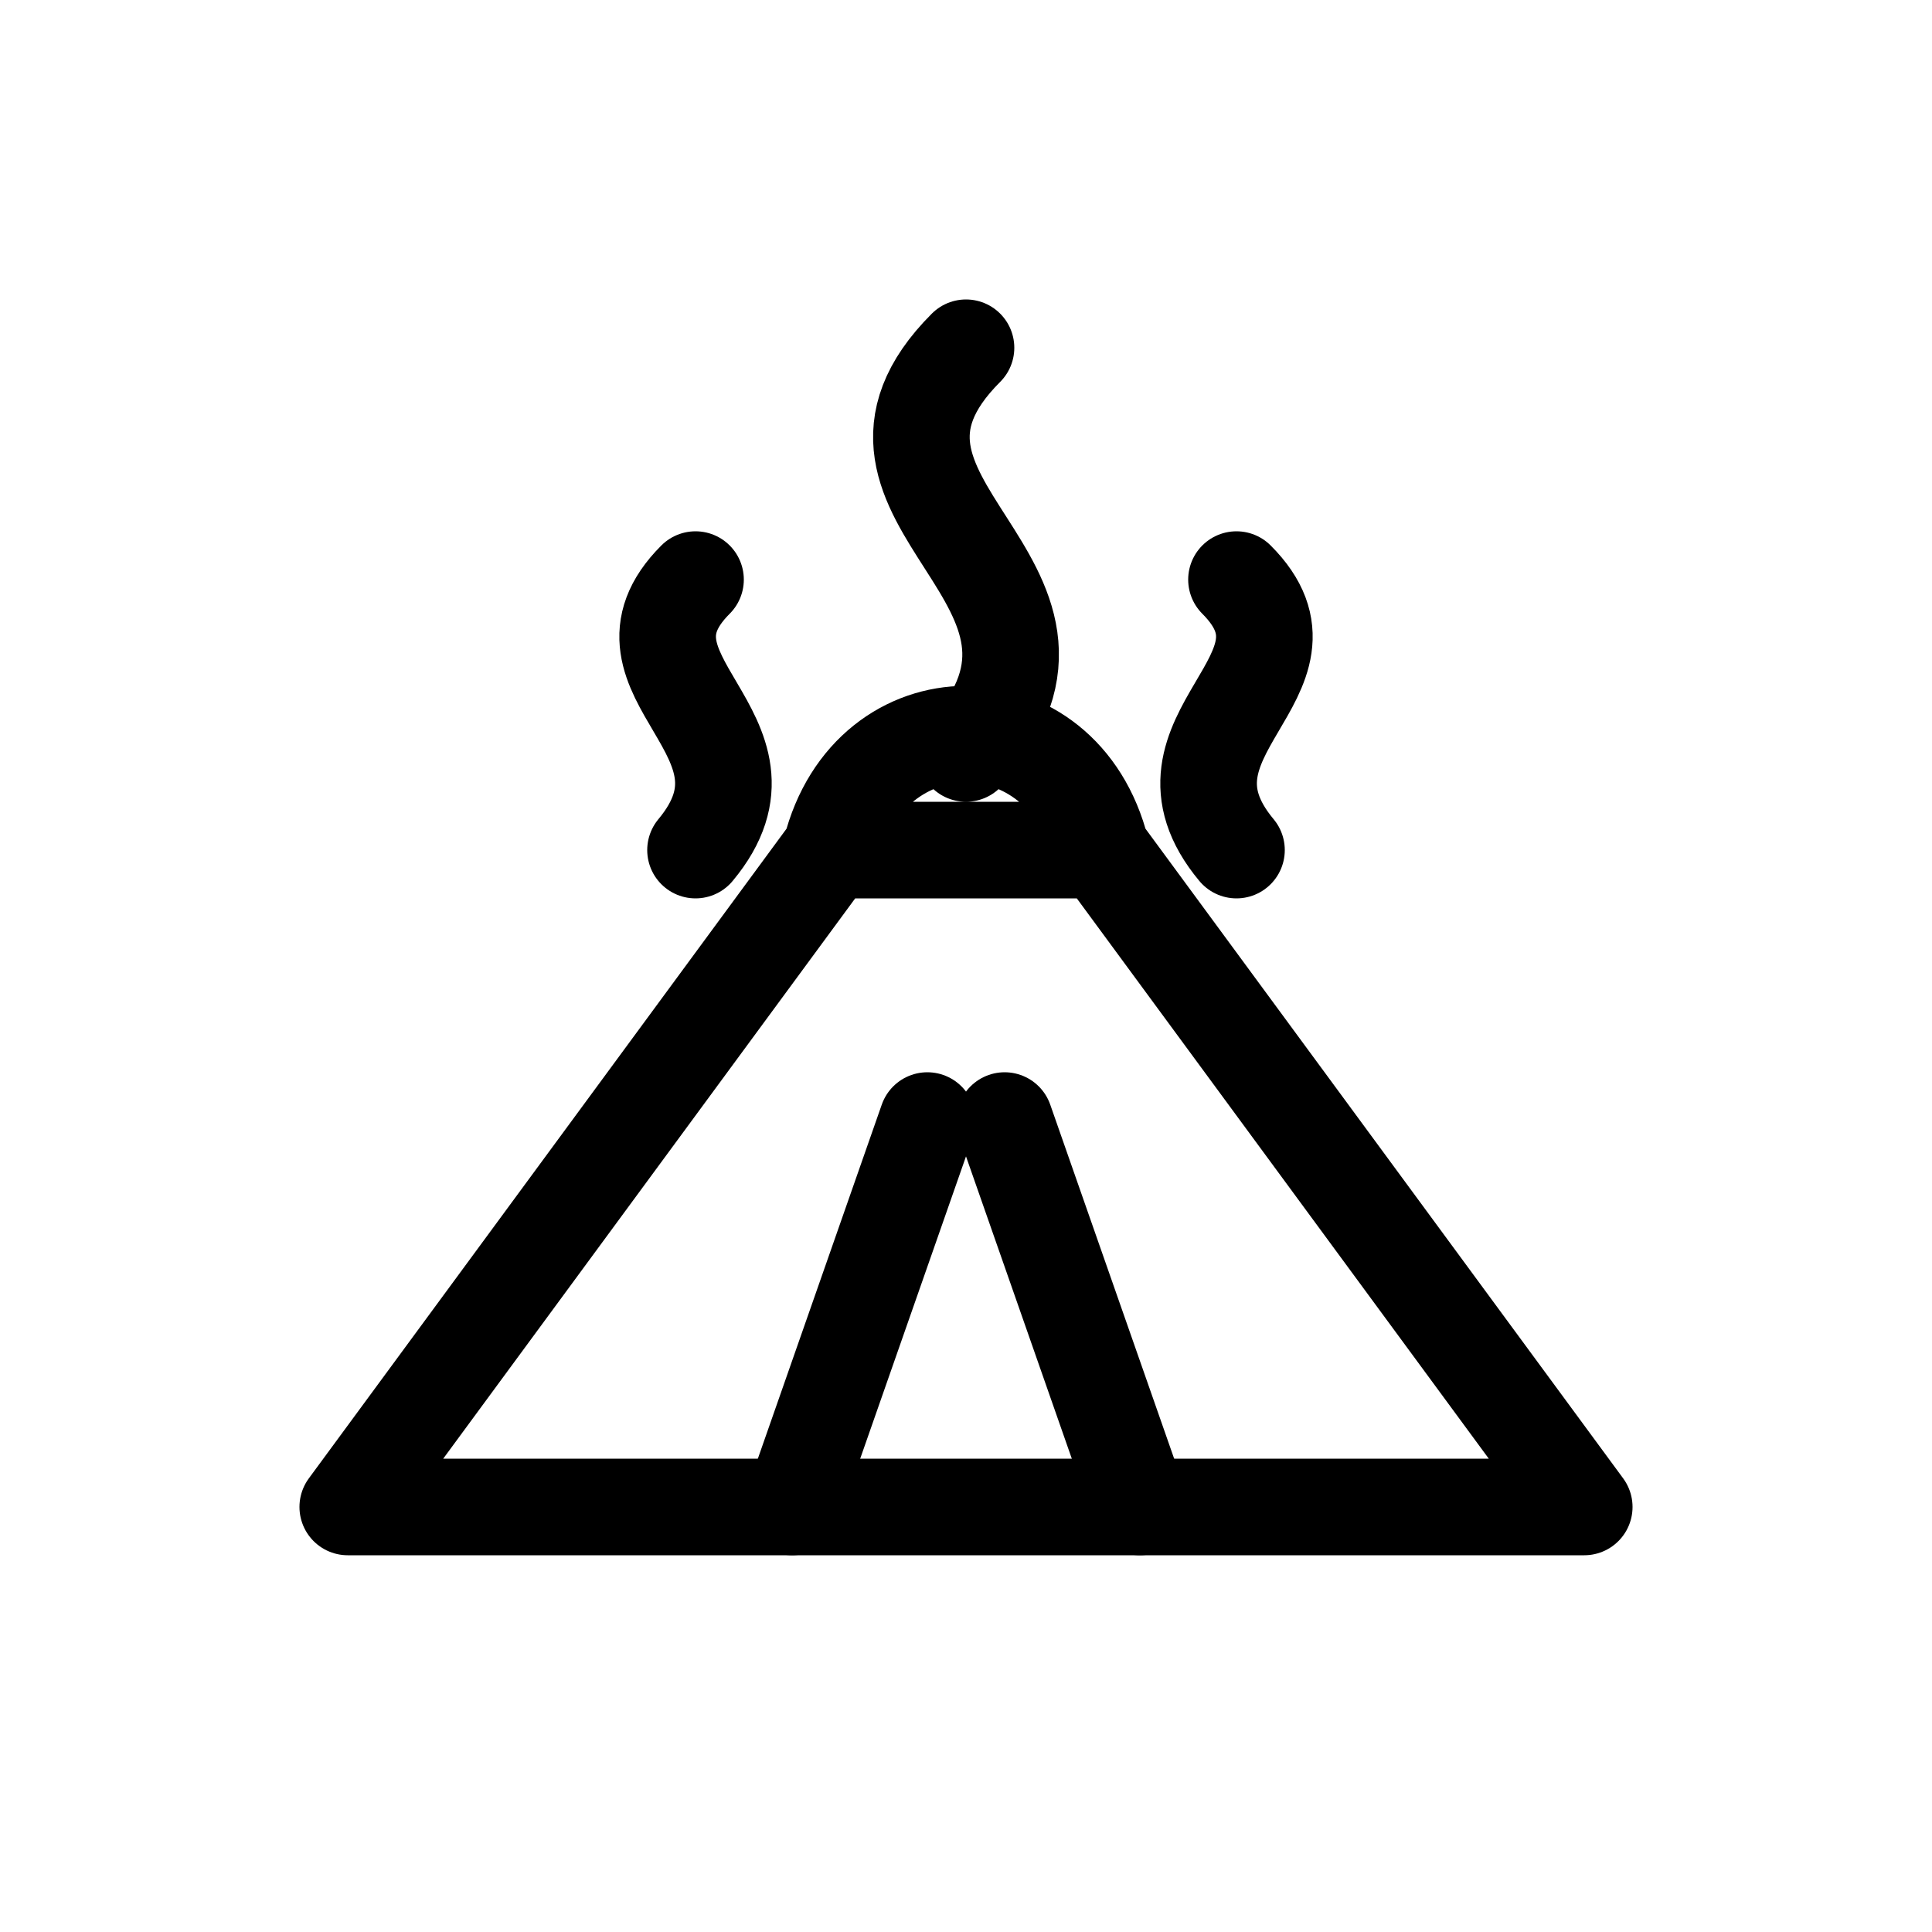
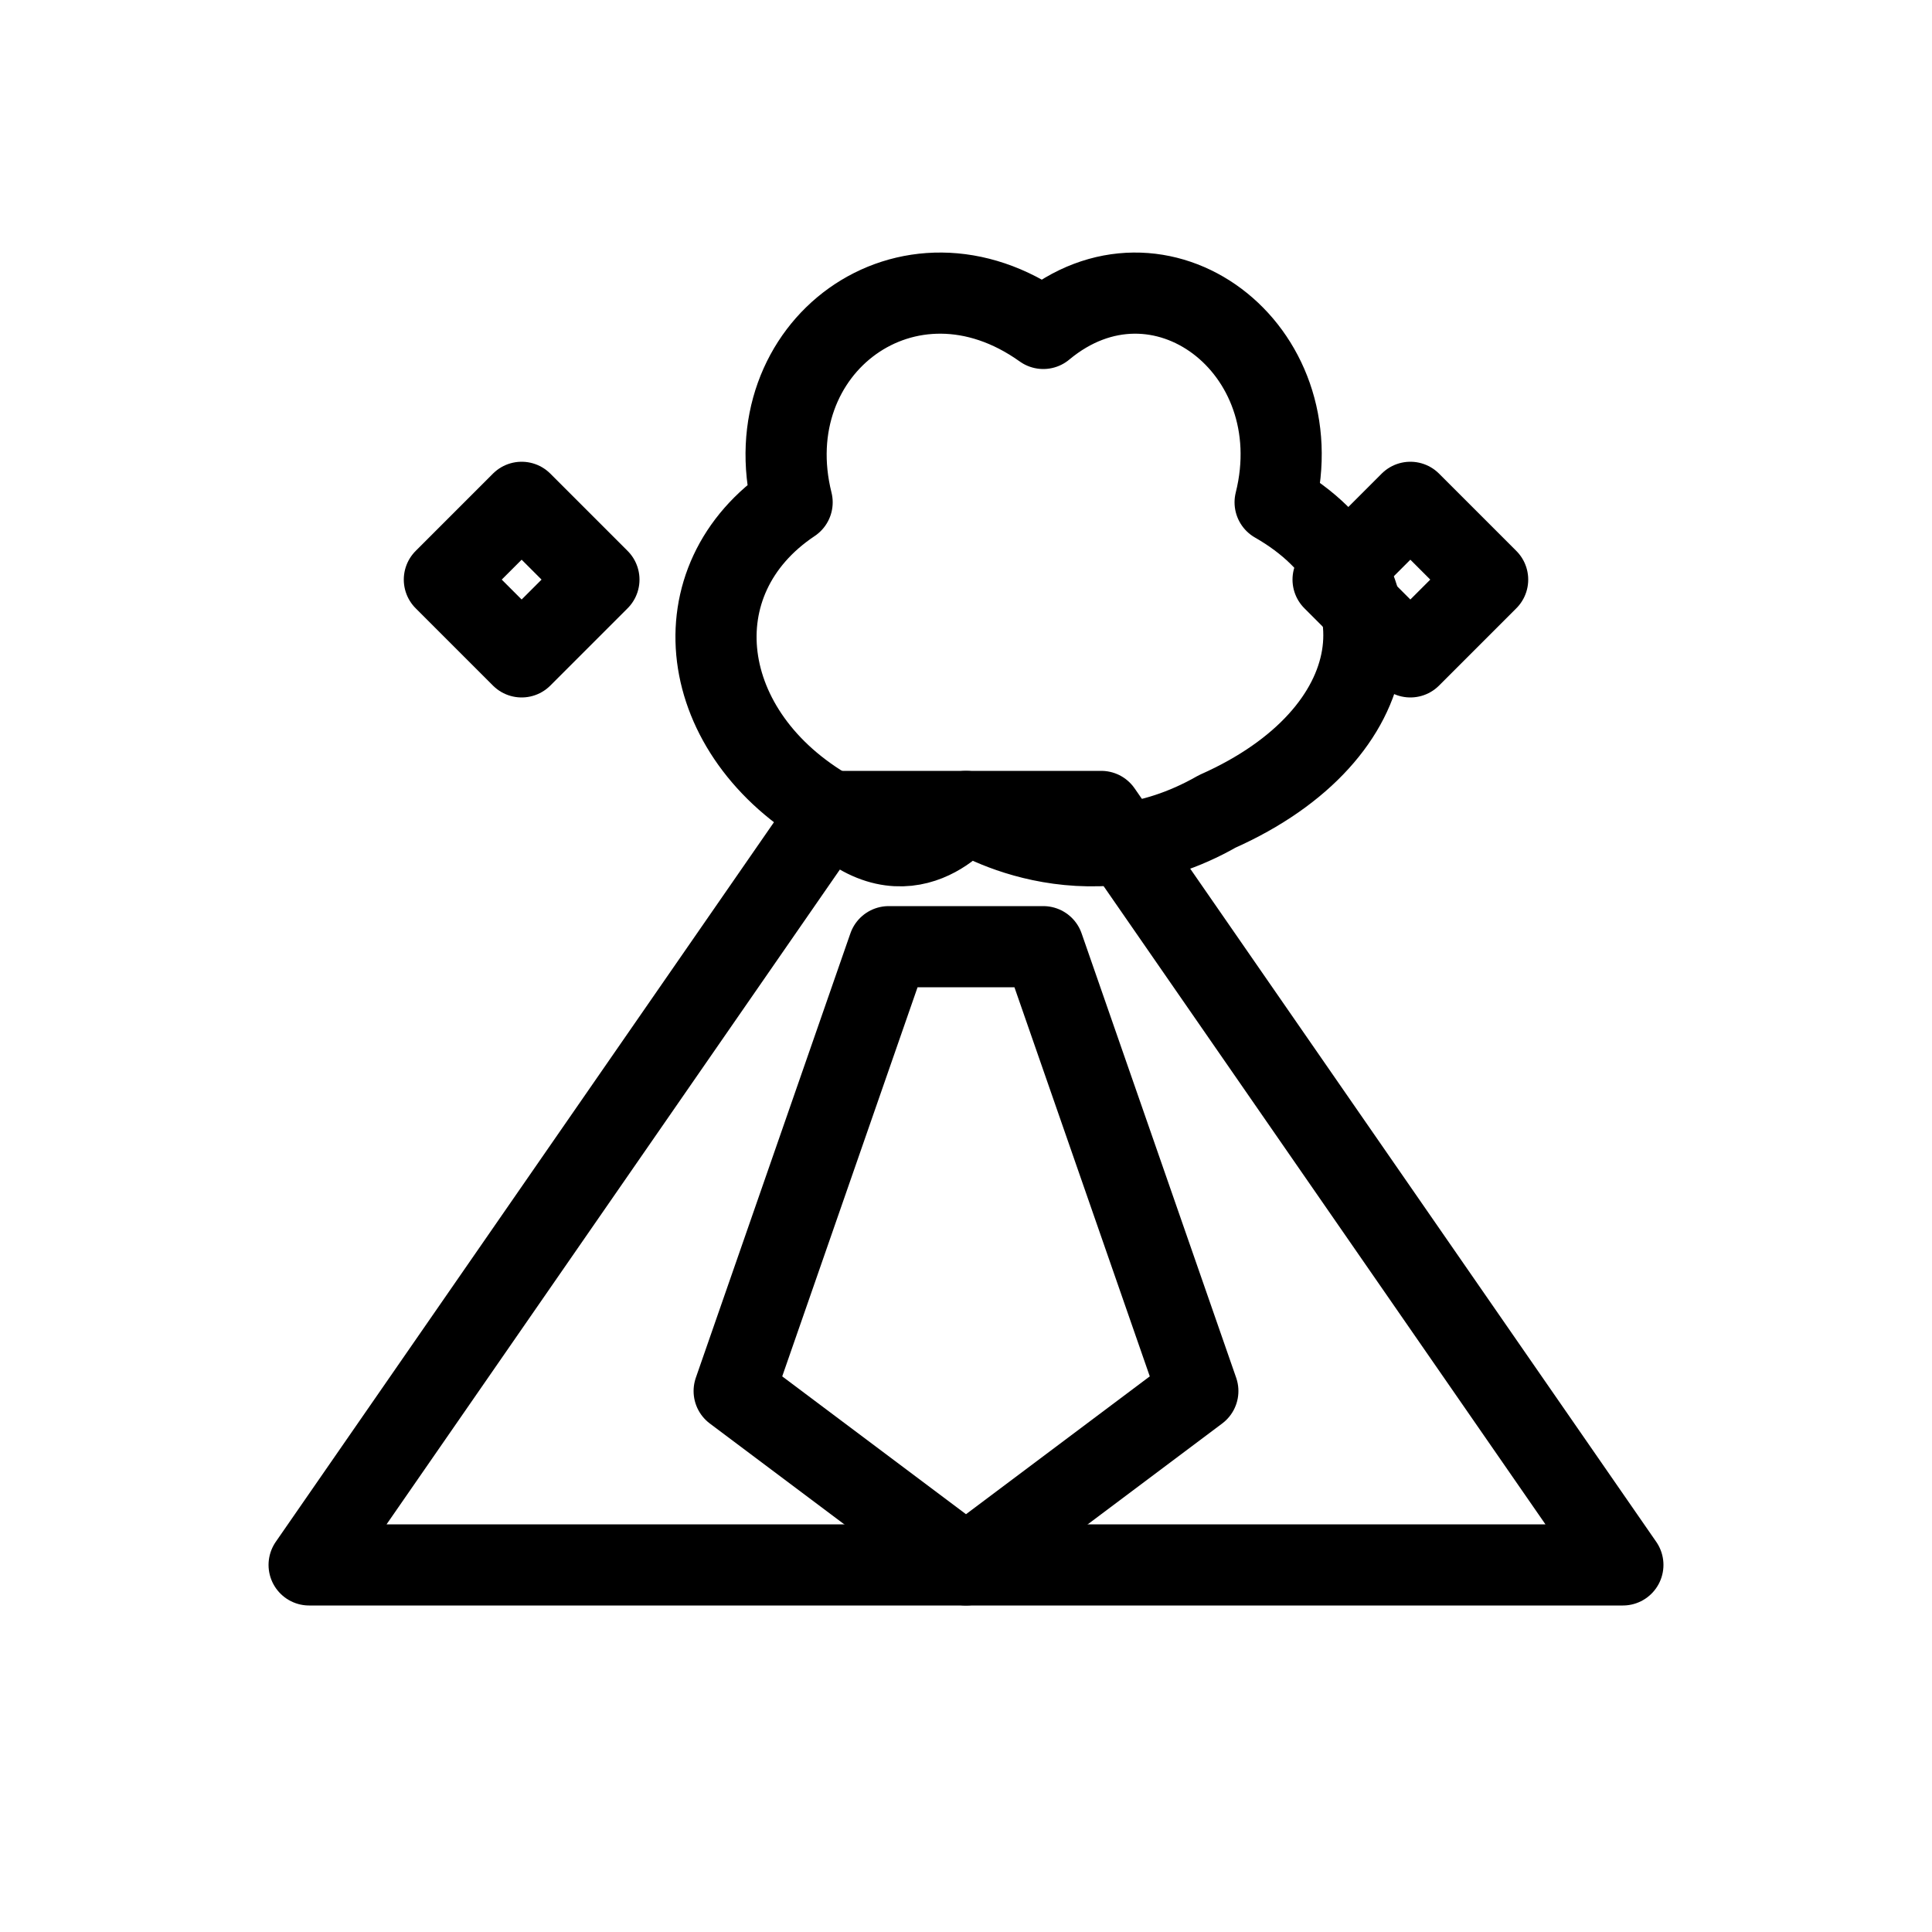
- <svg xmlns="http://www.w3.org/2000/svg" viewBox="0 0 100 100" fill="none" stroke="currentColor" stroke-width="5" stroke-linecap="round" stroke-linejoin="round">
-   <path d="m18 78 25-34h14l25 34H18ZM43 44c2-8 12-8 14 0M50 18c-8 8 8 12 0 21M36 30c-5 5 5 8 0 14M64 30c5 5-5 8 0 14" />
-   <path d="m41 78 7-20M59 78l-7-20" />
+ <svg xmlns="http://www.w3.org/2000/svg" viewBox="0 0 100 100" fill="none" stroke="currentColor" stroke-width="4.2" stroke-linecap="round" stroke-linejoin="round">
+   <path d="M16 81 43 42h14l27 39H16Z" />
+   <path d="M43 42c-7-4-8-12-2-16-2-8 6-14 13-9 6-5 14 1 12 9 7 4 6 12-3 16-7 4-13 0-13 0s-3 4-7 0Z" />
+   <path d="m46 49-8 23 12 9 12-9-8-23h-8Z" />
+   <path d="m27 34 4-4-4-4-4 4 4 4ZM73 34l4-4-4-4-4 4 4 4Z" />
</svg>
